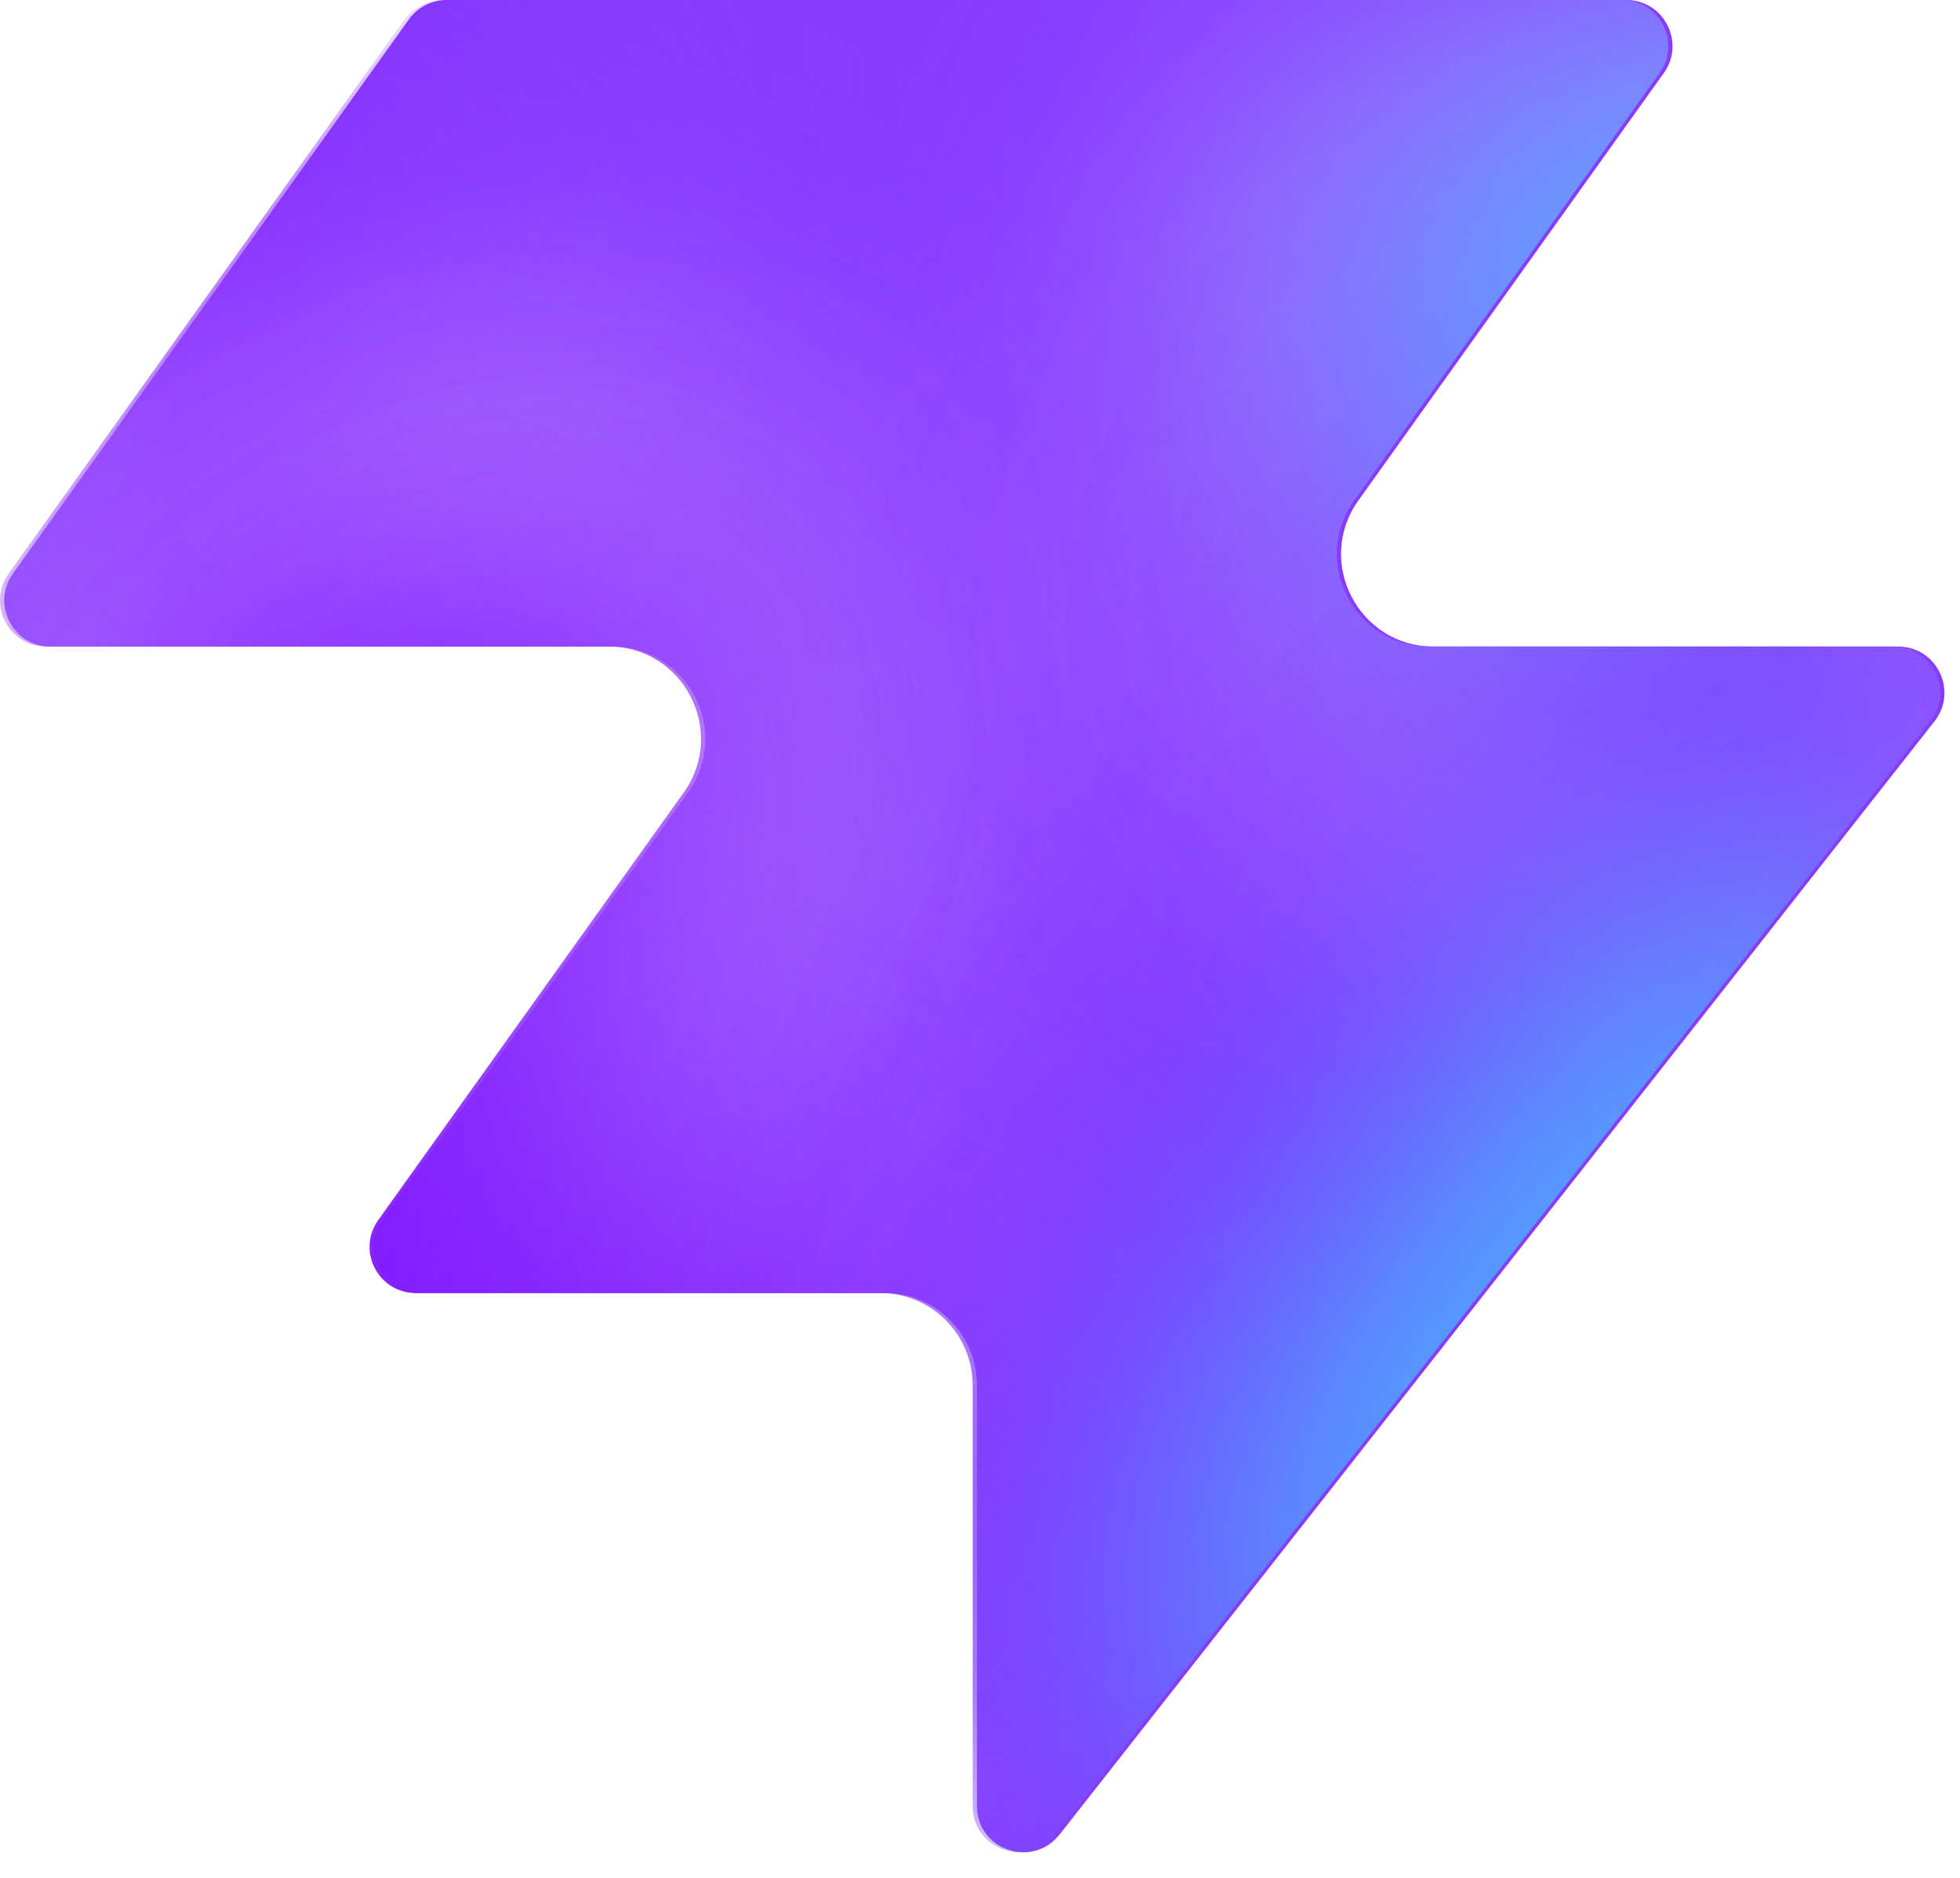
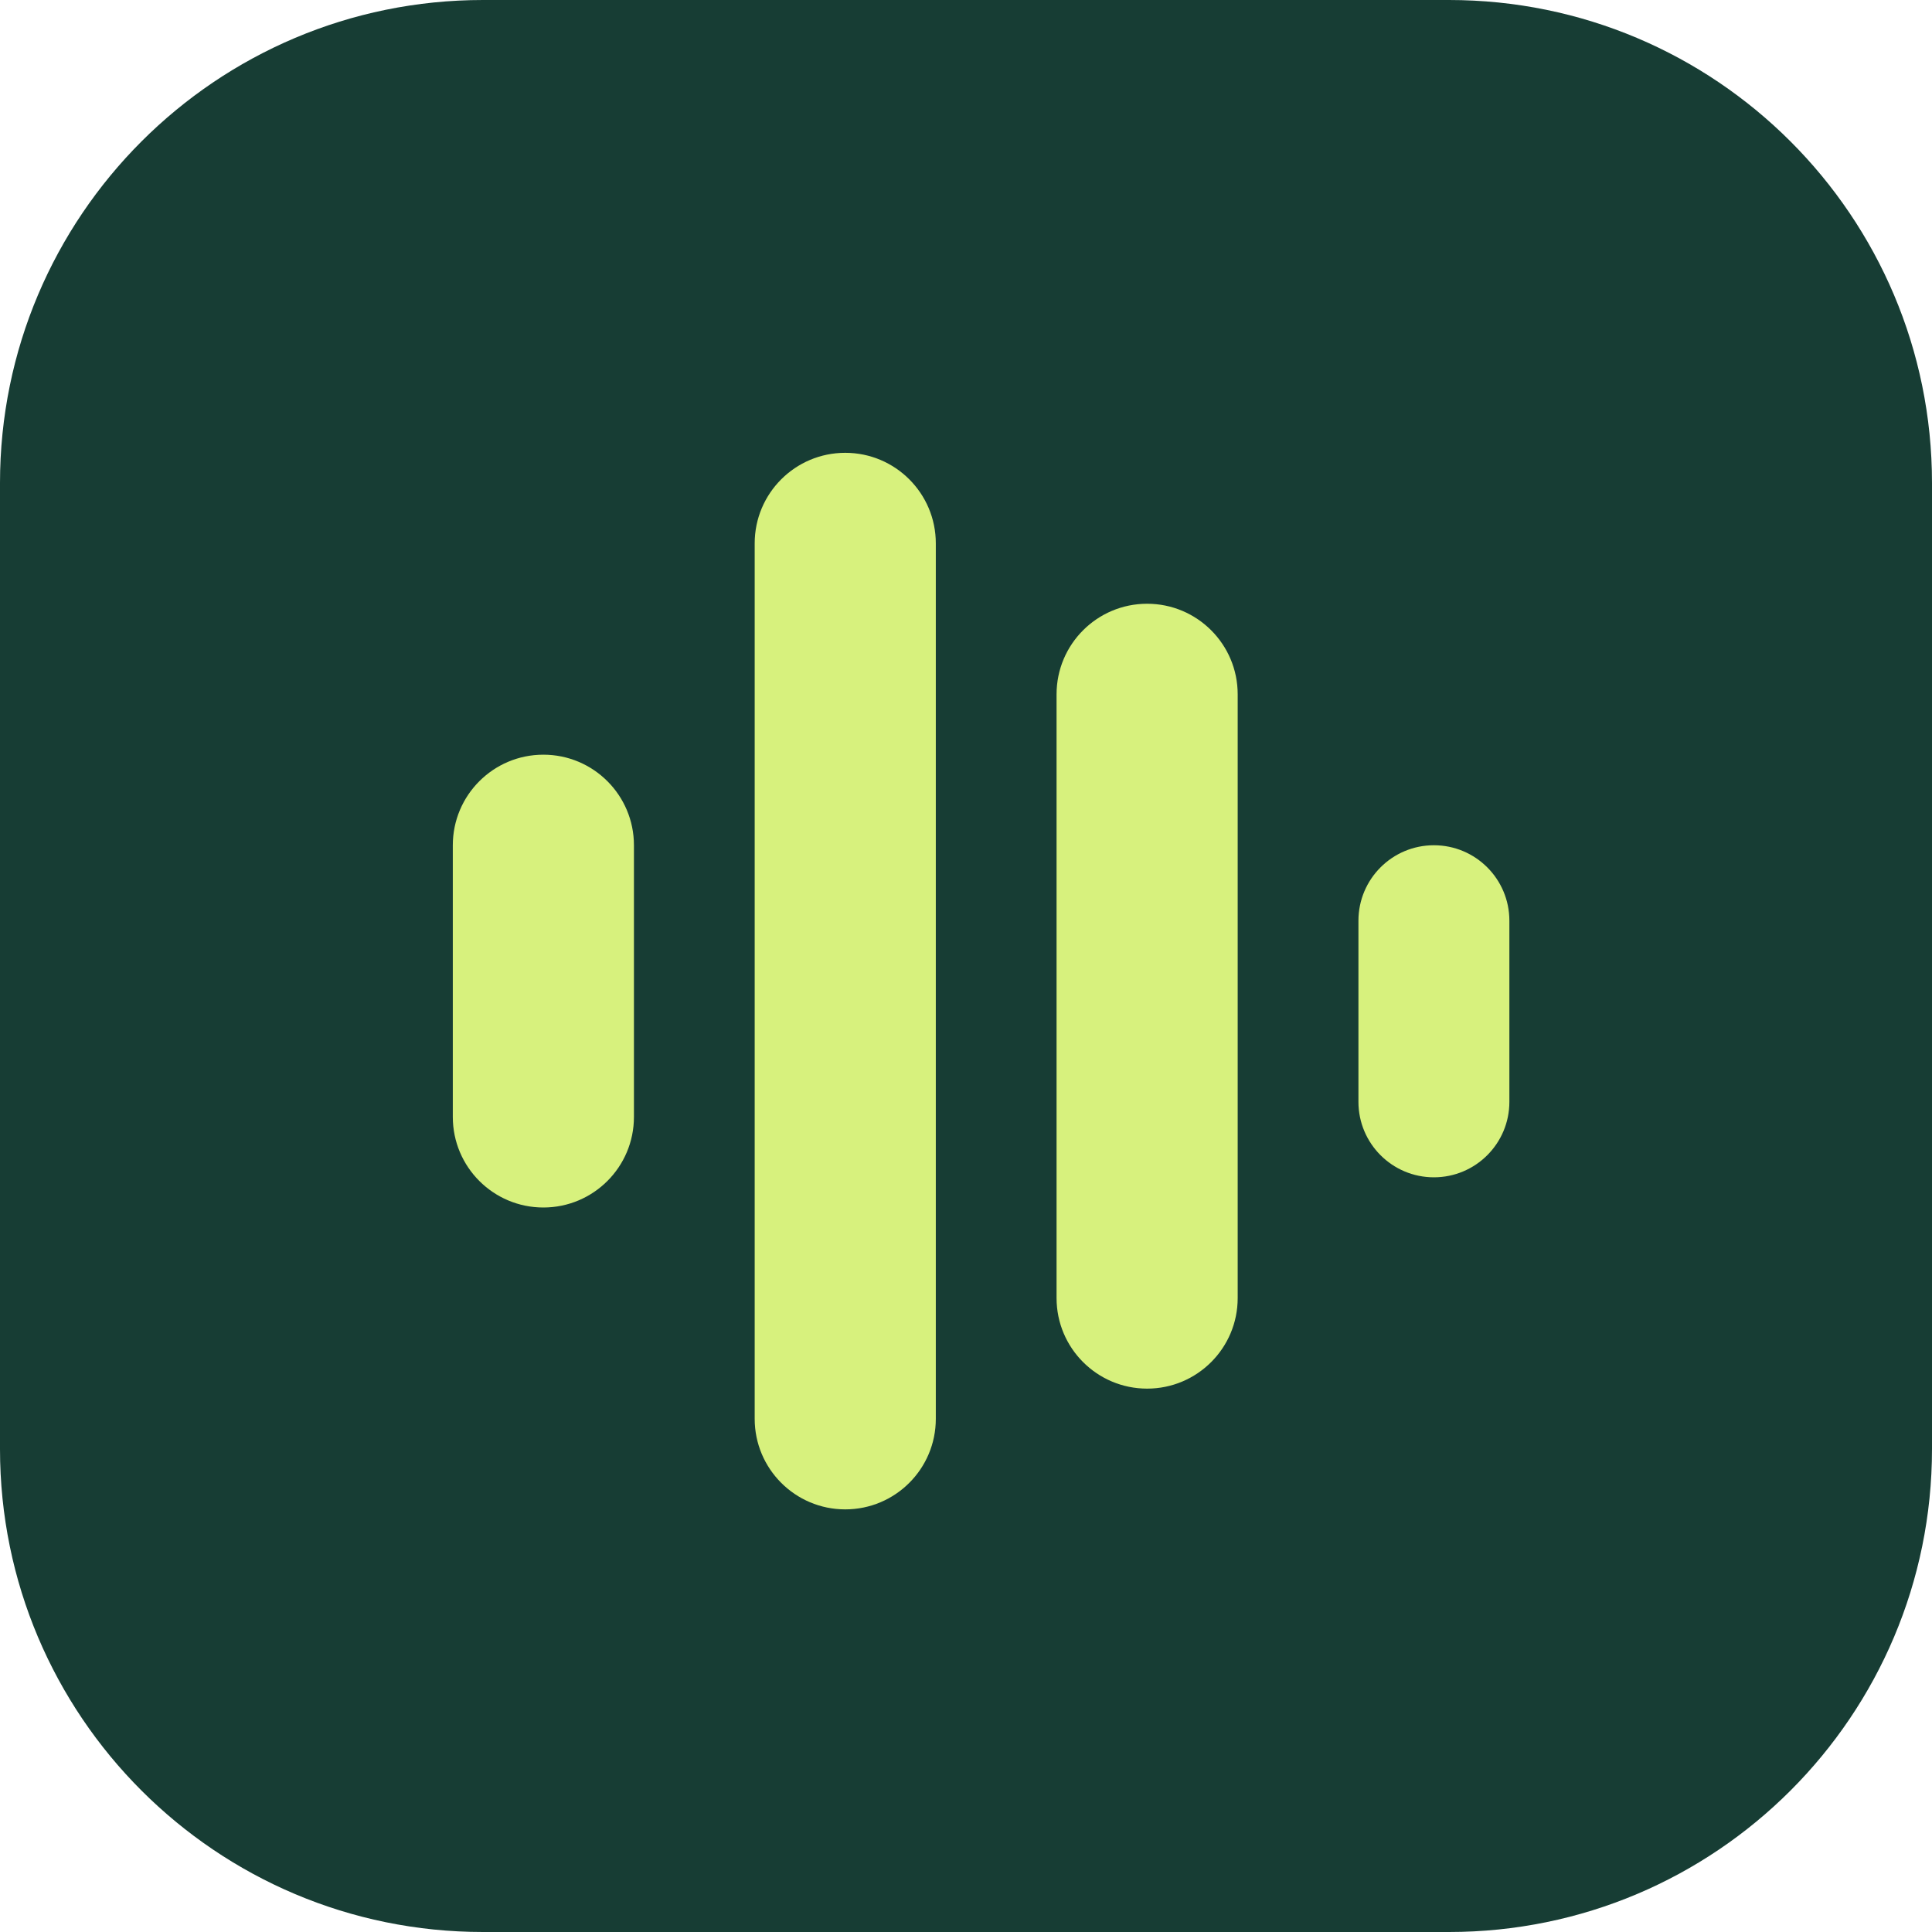
- <svg xmlns="http://www.w3.org/2000/svg" width="48" height="46" fill="none" viewBox="0 0 48 46">
-   <path fill="#863bff" d="M25.946 44.938c-.664.845-2.021.375-2.021-.698V33.937a2.26 2.26 0 0 0-2.262-2.262H10.287c-.92 0-1.456-1.04-.92-1.788l7.48-10.471c1.07-1.497 0-3.578-1.842-3.578H1.237c-.92 0-1.456-1.04-.92-1.788L10.013.474c.214-.297.556-.474.92-.474h28.894c.92 0 1.456 1.04.92 1.788l-7.48 10.471c-1.07 1.498 0 3.579 1.842 3.579h11.377c.943 0 1.473 1.088.89 1.83L25.947 44.94z" style="fill:#863bff;fill:color(display-p3 .525 .23 1);fill-opacity:1" />
-   <mask id="a" width="48" height="46" x="0" y="0" maskUnits="userSpaceOnUse" style="mask-type:alpha">
-     <path fill="#000" d="M25.842 44.938c-.664.844-2.021.375-2.021-.698V33.937a2.26 2.26 0 0 0-2.262-2.262H10.183c-.92 0-1.456-1.04-.92-1.788l7.48-10.471c1.07-1.498 0-3.579-1.842-3.579H1.133c-.92 0-1.456-1.04-.92-1.787L9.91.473c.214-.297.556-.474.92-.474h28.894c.92 0 1.456 1.04.92 1.788l-7.48 10.471c-1.07 1.498 0 3.578 1.842 3.578h11.377c.943 0 1.473 1.088.89 1.832L25.843 44.94z" style="fill:#000;fill-opacity:1" />
-   </mask>
-   <g mask="url(#a)">
-     <g filter="url(#b)">
-       <ellipse cx="5.508" cy="14.704" fill="#ede6ff" rx="5.508" ry="14.704" style="fill:#ede6ff;fill:color(display-p3 .927 .903 1);fill-opacity:1" transform="matrix(.00324 1 1 -.00324 -4.47 31.516)" />
-     </g>
-     <g filter="url(#c)">
-       <ellipse cx="10.399" cy="29.851" fill="#ede6ff" rx="10.399" ry="29.851" style="fill:#ede6ff;fill:color(display-p3 .927 .903 1);fill-opacity:1" transform="matrix(.00324 1 1 -.00324 -39.328 7.883)" />
-     </g>
-     <g filter="url(#d)">
-       <ellipse cx="5.508" cy="30.487" fill="#7e14ff" rx="5.508" ry="30.487" style="fill:#7e14ff;fill:color(display-p3 .492 .077 1);fill-opacity:1" transform="rotate(89.814 -25.913 -14.639)scale(1 -1)" />
-     </g>
-     <g filter="url(#e)">
-       <ellipse cx="5.508" cy="30.599" fill="#7e14ff" rx="5.508" ry="30.599" style="fill:#7e14ff;fill:color(display-p3 .492 .077 1);fill-opacity:1" transform="rotate(89.814 -32.644 -3.334)scale(1 -1)" />
-     </g>
-     <g filter="url(#f)">
-       <ellipse cx="5.508" cy="30.599" fill="#7e14ff" rx="5.508" ry="30.599" style="fill:#7e14ff;fill:color(display-p3 .492 .077 1);fill-opacity:1" transform="matrix(.00324 1 1 -.00324 -34.34 30.47)" />
-     </g>
-     <g filter="url(#g)">
-       <ellipse cx="14.072" cy="22.078" fill="#ede6ff" rx="14.072" ry="22.078" style="fill:#ede6ff;fill:color(display-p3 .927 .903 1);fill-opacity:1" transform="rotate(93.35 24.506 48.493)scale(-1 1)" />
-     </g>
-     <g filter="url(#h)">
-       <ellipse cx="3.47" cy="21.501" fill="#7e14ff" rx="3.47" ry="21.501" style="fill:#7e14ff;fill:color(display-p3 .492 .077 1);fill-opacity:1" transform="rotate(89.009 28.708 47.59)scale(-1 1)" />
-     </g>
-     <g filter="url(#i)">
-       <ellipse cx="3.47" cy="21.501" fill="#7e14ff" rx="3.47" ry="21.501" style="fill:#7e14ff;fill:color(display-p3 .492 .077 1);fill-opacity:1" transform="rotate(89.009 28.708 47.59)scale(-1 1)" />
-     </g>
-     <g filter="url(#j)">
-       <ellipse cx=".387" cy="8.972" fill="#7e14ff" rx="4.407" ry="29.108" style="fill:#7e14ff;fill:color(display-p3 .492 .077 1);fill-opacity:1" transform="rotate(39.51 .387 8.972)" />
-     </g>
-     <g filter="url(#k)">
-       <ellipse cx="47.523" cy="-6.092" fill="#7e14ff" rx="4.407" ry="29.108" style="fill:#7e14ff;fill:color(display-p3 .492 .077 1);fill-opacity:1" transform="rotate(37.892 47.523 -6.092)" />
-     </g>
-     <g filter="url(#l)">
-       <ellipse cx="41.412" cy="6.333" fill="#47bfff" rx="5.971" ry="9.665" style="fill:#47bfff;fill:color(display-p3 .28 .748 1);fill-opacity:1" transform="rotate(37.892 41.412 6.333)" />
-     </g>
-     <g filter="url(#m)">
-       <ellipse cx="-1.879" cy="38.332" fill="#7e14ff" rx="4.407" ry="29.108" style="fill:#7e14ff;fill:color(display-p3 .492 .077 1);fill-opacity:1" transform="rotate(37.892 -1.88 38.332)" />
-     </g>
-     <g filter="url(#n)">
-       <ellipse cx="-1.879" cy="38.332" fill="#7e14ff" rx="4.407" ry="29.108" style="fill:#7e14ff;fill:color(display-p3 .492 .077 1);fill-opacity:1" transform="rotate(37.892 -1.88 38.332)" />
-     </g>
-     <g filter="url(#o)">
-       <ellipse cx="35.651" cy="29.907" fill="#7e14ff" rx="4.407" ry="29.108" style="fill:#7e14ff;fill:color(display-p3 .492 .077 1);fill-opacity:1" transform="rotate(37.892 35.651 29.907)" />
-     </g>
-     <g filter="url(#p)">
-       <ellipse cx="38.418" cy="32.4" fill="#47bfff" rx="5.971" ry="15.297" style="fill:#47bfff;fill:color(display-p3 .28 .748 1);fill-opacity:1" transform="rotate(37.892 38.418 32.4)" />
-     </g>
+ <svg xmlns="http://www.w3.org/2000/svg" viewBox="0 0 64 64">
+   <rect width="64" height="64" rx="16" fill="#173d34" />
+   <g fill="#d7f17d">
+     <rect x="15" y="25" width="6" height="15" rx="3" />
+     <rect x="25" y="15" width="6" height="35" rx="3" />
+     <rect x="35" y="20" width="6" height="26" rx="3" />
+     <rect x="45" y="28" width="5" height="11" rx="2.5" />
  </g>
-   <defs>
-     <filter id="b" width="60.045" height="41.654" x="-19.77" y="16.149" color-interpolation-filters="sRGB" filterUnits="userSpaceOnUse">
-       <feFlood flood-opacity="0" result="BackgroundImageFix" />
-       <feBlend in="SourceGraphic" in2="BackgroundImageFix" result="shape" />
-       <feGaussianBlur result="effect1_foregroundBlur_2002_17158" stdDeviation="7.659" />
-     </filter>
-     <filter id="c" width="90.34" height="51.437" x="-54.613" y="-7.533" color-interpolation-filters="sRGB" filterUnits="userSpaceOnUse">
-       <feFlood flood-opacity="0" result="BackgroundImageFix" />
-       <feBlend in="SourceGraphic" in2="BackgroundImageFix" result="shape" />
-       <feGaussianBlur result="effect1_foregroundBlur_2002_17158" stdDeviation="7.659" />
-     </filter>
-     <filter id="d" width="79.355" height="29.4" x="-49.64" y="2.03" color-interpolation-filters="sRGB" filterUnits="userSpaceOnUse">
-       <feFlood flood-opacity="0" result="BackgroundImageFix" />
-       <feBlend in="SourceGraphic" in2="BackgroundImageFix" result="shape" />
-       <feGaussianBlur result="effect1_foregroundBlur_2002_17158" stdDeviation="4.596" />
-     </filter>
-     <filter id="e" width="79.579" height="29.4" x="-45.045" y="20.029" color-interpolation-filters="sRGB" filterUnits="userSpaceOnUse">
-       <feFlood flood-opacity="0" result="BackgroundImageFix" />
-       <feBlend in="SourceGraphic" in2="BackgroundImageFix" result="shape" />
-       <feGaussianBlur result="effect1_foregroundBlur_2002_17158" stdDeviation="4.596" />
-     </filter>
-     <filter id="f" width="79.579" height="29.4" x="-43.513" y="21.178" color-interpolation-filters="sRGB" filterUnits="userSpaceOnUse">
-       <feFlood flood-opacity="0" result="BackgroundImageFix" />
-       <feBlend in="SourceGraphic" in2="BackgroundImageFix" result="shape" />
-       <feGaussianBlur result="effect1_foregroundBlur_2002_17158" stdDeviation="4.596" />
-     </filter>
-     <filter id="g" width="74.749" height="58.852" x="15.756" y="-17.901" color-interpolation-filters="sRGB" filterUnits="userSpaceOnUse">
-       <feFlood flood-opacity="0" result="BackgroundImageFix" />
-       <feBlend in="SourceGraphic" in2="BackgroundImageFix" result="shape" />
-       <feGaussianBlur result="effect1_foregroundBlur_2002_17158" stdDeviation="7.659" />
-     </filter>
-     <filter id="h" width="61.377" height="25.362" x="23.548" y="2.284" color-interpolation-filters="sRGB" filterUnits="userSpaceOnUse">
-       <feFlood flood-opacity="0" result="BackgroundImageFix" />
-       <feBlend in="SourceGraphic" in2="BackgroundImageFix" result="shape" />
-       <feGaussianBlur result="effect1_foregroundBlur_2002_17158" stdDeviation="4.596" />
-     </filter>
-     <filter id="i" width="61.377" height="25.362" x="23.548" y="2.284" color-interpolation-filters="sRGB" filterUnits="userSpaceOnUse">
-       <feFlood flood-opacity="0" result="BackgroundImageFix" />
-       <feBlend in="SourceGraphic" in2="BackgroundImageFix" result="shape" />
-       <feGaussianBlur result="effect1_foregroundBlur_2002_17158" stdDeviation="4.596" />
-     </filter>
-     <filter id="j" width="56.045" height="63.649" x="-27.636" y="-22.853" color-interpolation-filters="sRGB" filterUnits="userSpaceOnUse">
-       <feFlood flood-opacity="0" result="BackgroundImageFix" />
-       <feBlend in="SourceGraphic" in2="BackgroundImageFix" result="shape" />
-       <feGaussianBlur result="effect1_foregroundBlur_2002_17158" stdDeviation="4.596" />
-     </filter>
-     <filter id="k" width="54.814" height="64.646" x="20.116" y="-38.415" color-interpolation-filters="sRGB" filterUnits="userSpaceOnUse">
-       <feFlood flood-opacity="0" result="BackgroundImageFix" />
-       <feBlend in="SourceGraphic" in2="BackgroundImageFix" result="shape" />
-       <feGaussianBlur result="effect1_foregroundBlur_2002_17158" stdDeviation="4.596" />
-     </filter>
-     <filter id="l" width="33.541" height="35.313" x="24.641" y="-11.323" color-interpolation-filters="sRGB" filterUnits="userSpaceOnUse">
-       <feFlood flood-opacity="0" result="BackgroundImageFix" />
-       <feBlend in="SourceGraphic" in2="BackgroundImageFix" result="shape" />
-       <feGaussianBlur result="effect1_foregroundBlur_2002_17158" stdDeviation="4.596" />
-     </filter>
-     <filter id="m" width="54.814" height="64.646" x="-29.286" y="6.009" color-interpolation-filters="sRGB" filterUnits="userSpaceOnUse">
-       <feFlood flood-opacity="0" result="BackgroundImageFix" />
-       <feBlend in="SourceGraphic" in2="BackgroundImageFix" result="shape" />
-       <feGaussianBlur result="effect1_foregroundBlur_2002_17158" stdDeviation="4.596" />
-     </filter>
-     <filter id="n" width="54.814" height="64.646" x="-29.286" y="6.009" color-interpolation-filters="sRGB" filterUnits="userSpaceOnUse">
-       <feFlood flood-opacity="0" result="BackgroundImageFix" />
-       <feBlend in="SourceGraphic" in2="BackgroundImageFix" result="shape" />
-       <feGaussianBlur result="effect1_foregroundBlur_2002_17158" stdDeviation="4.596" />
-     </filter>
-     <filter id="o" width="54.814" height="64.646" x="8.244" y="-2.416" color-interpolation-filters="sRGB" filterUnits="userSpaceOnUse">
-       <feFlood flood-opacity="0" result="BackgroundImageFix" />
-       <feBlend in="SourceGraphic" in2="BackgroundImageFix" result="shape" />
-       <feGaussianBlur result="effect1_foregroundBlur_2002_17158" stdDeviation="4.596" />
-     </filter>
-     <filter id="p" width="39.409" height="43.623" x="18.713" y="10.588" color-interpolation-filters="sRGB" filterUnits="userSpaceOnUse">
-       <feFlood flood-opacity="0" result="BackgroundImageFix" />
-       <feBlend in="SourceGraphic" in2="BackgroundImageFix" result="shape" />
-       <feGaussianBlur result="effect1_foregroundBlur_2002_17158" stdDeviation="4.596" />
-     </filter>
-   </defs>
</svg>
